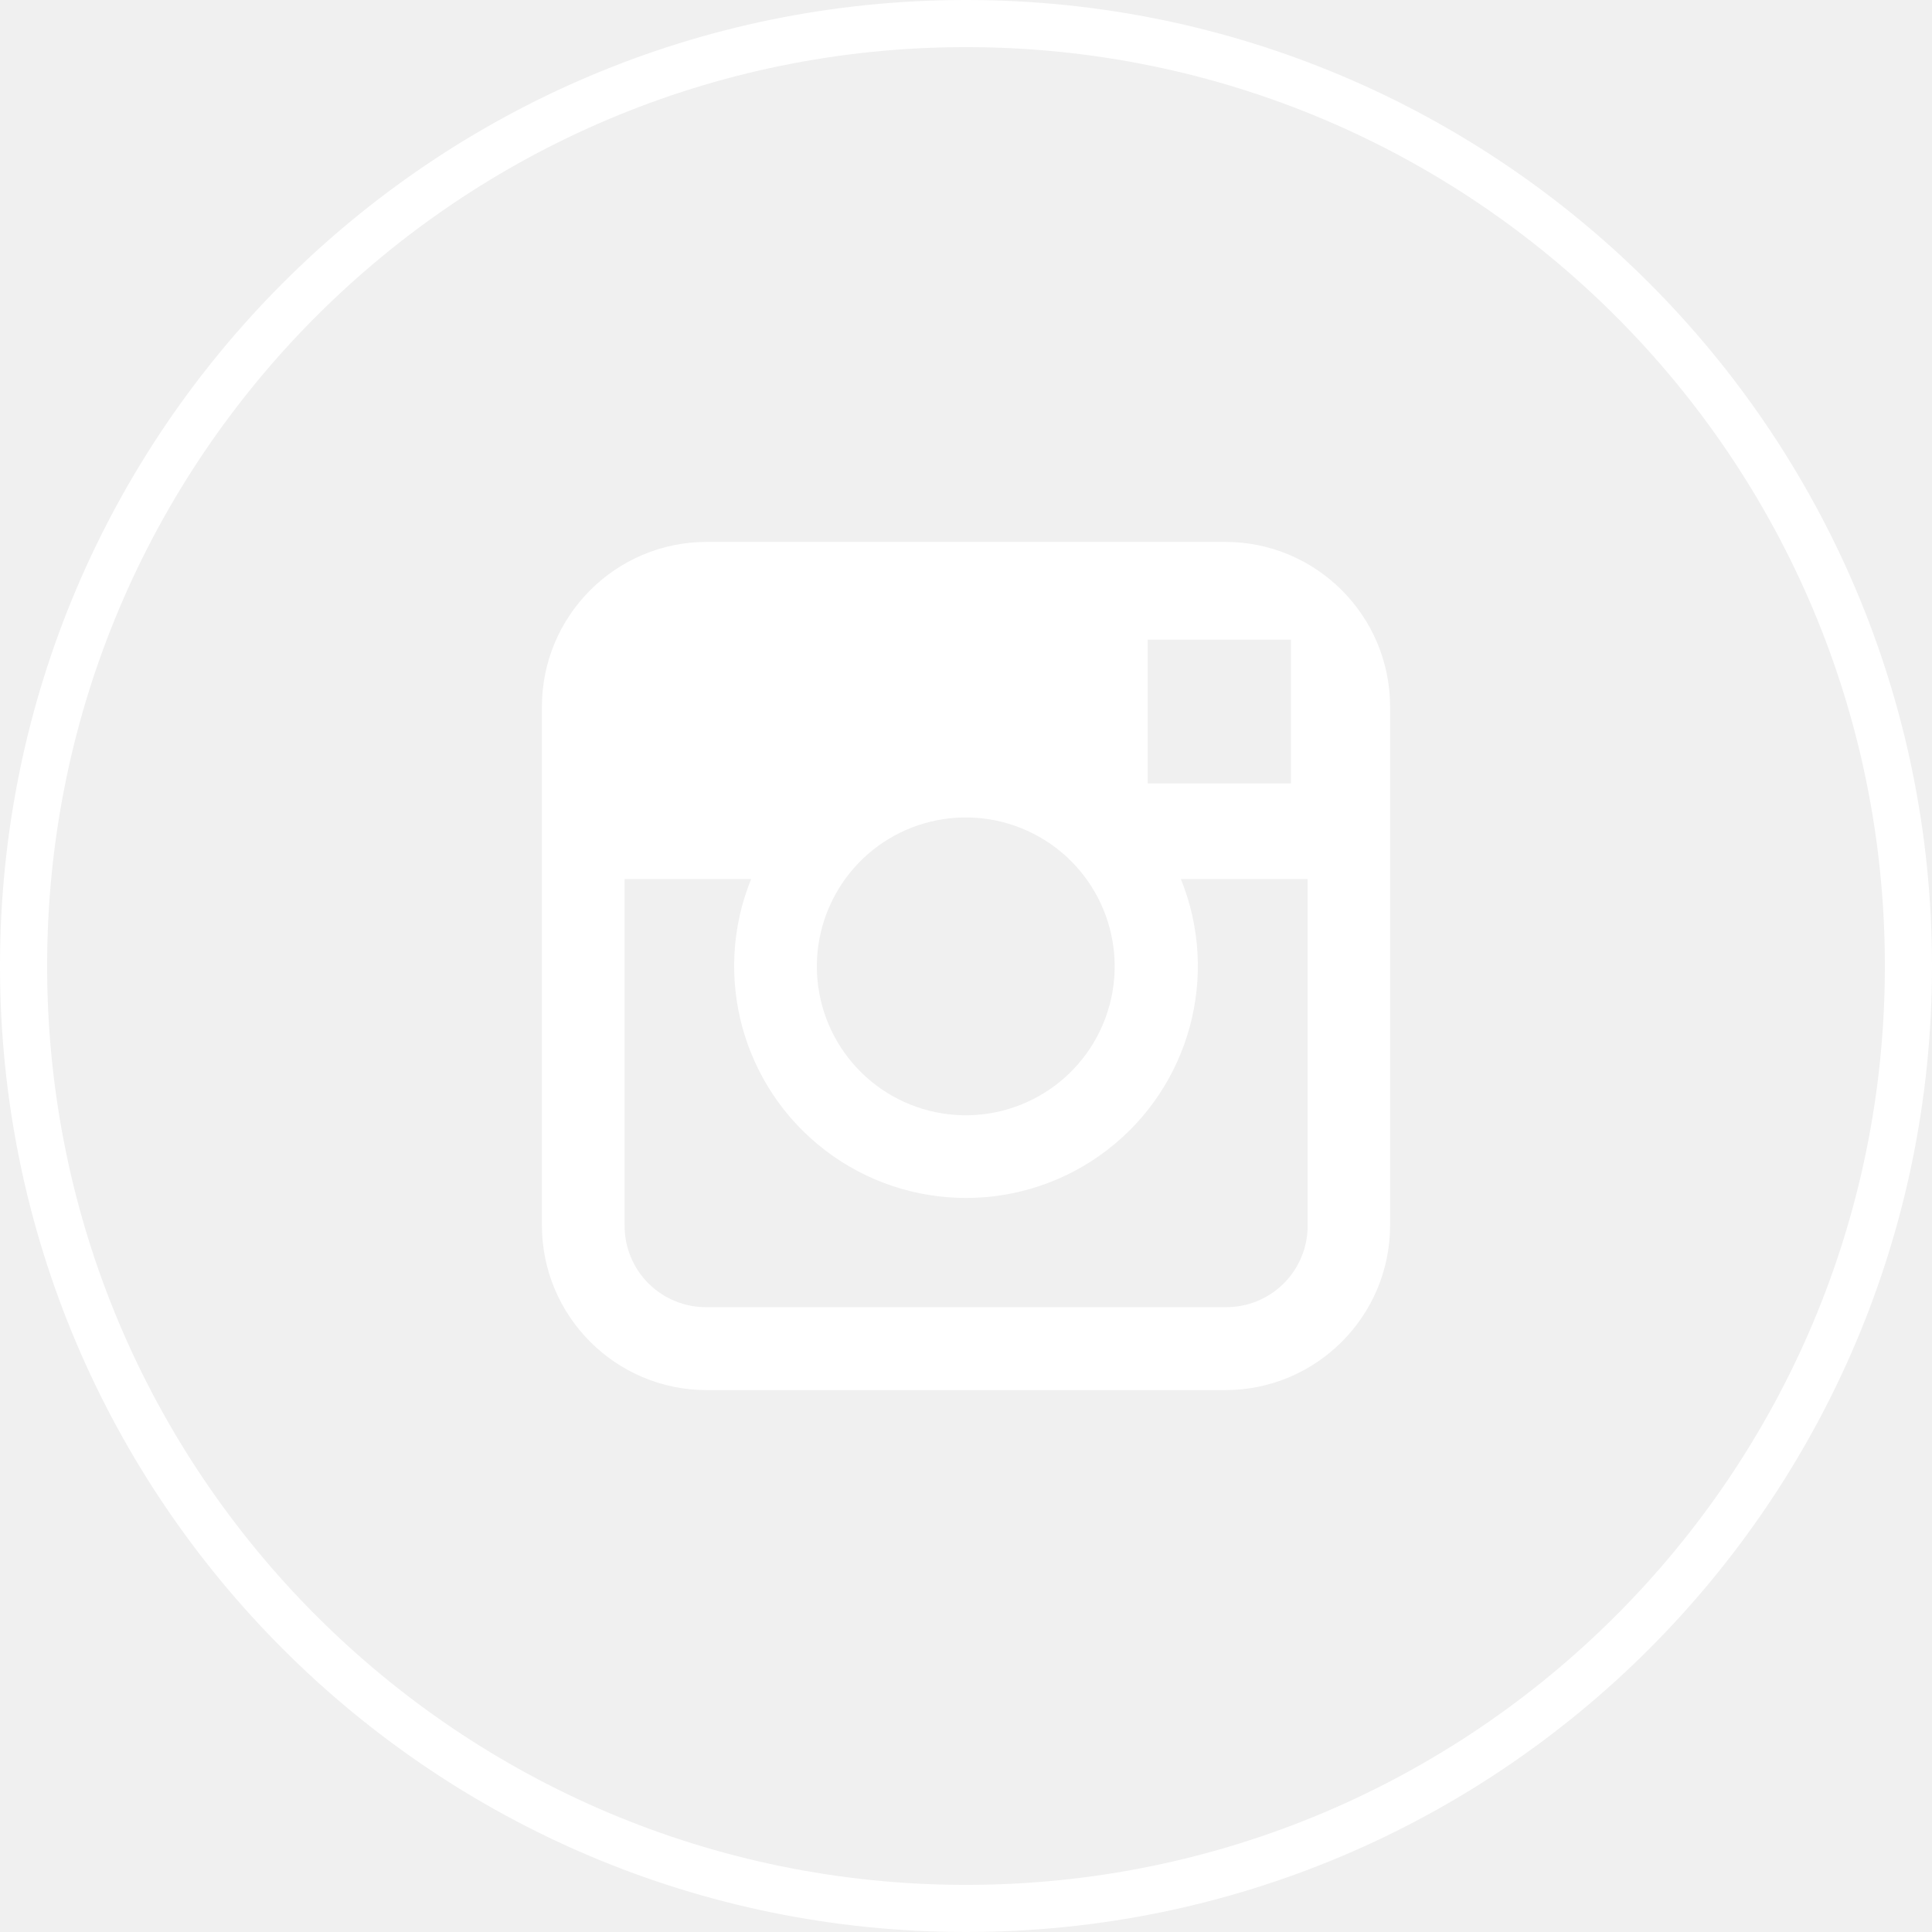
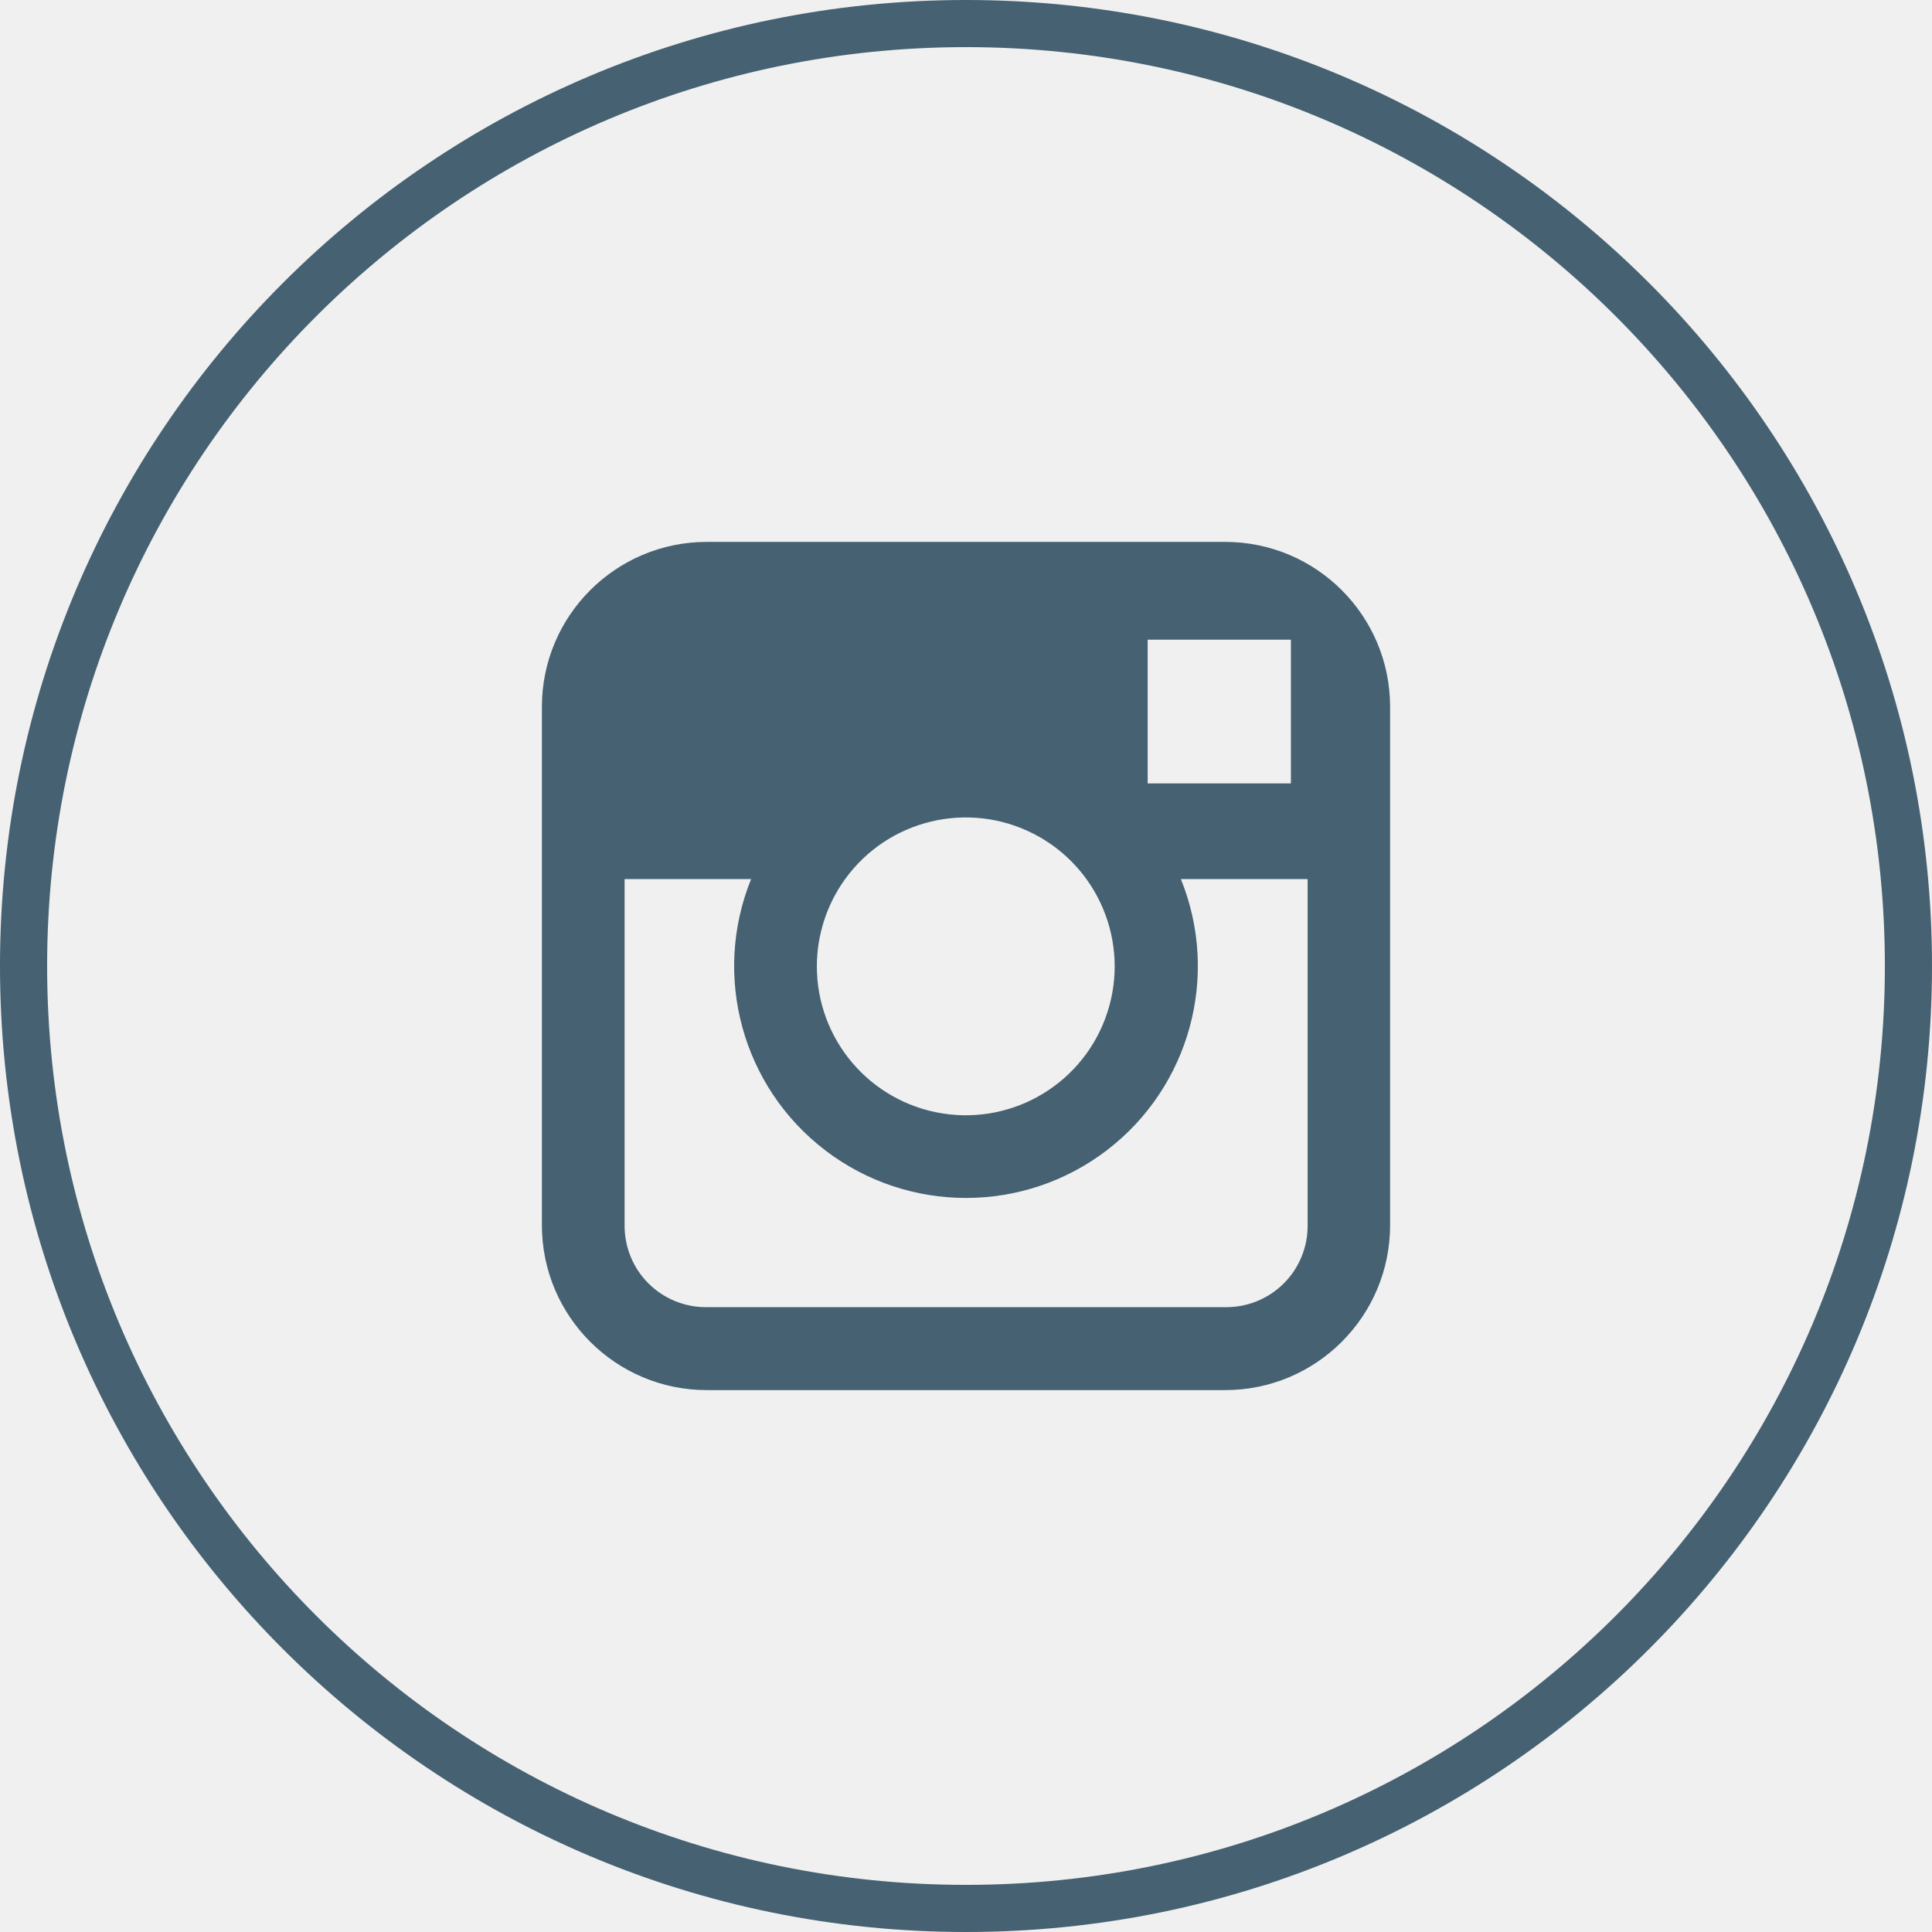
<svg xmlns="http://www.w3.org/2000/svg" viewBox="0 0 82 82">
  <defs>
-     <style>.cls-1{fill:#fff;}</style>
+     <style>.cls-1{fill:#456172;}</style>
  </defs>
  <g id="Layer_2" data-name="Layer 2">
    <g id="Icons">
      <path class="cls-1" d="M41,82A41,41,0,1,1,82,41,41,41,0,0,1,41,82ZM41,2A39,39,0,1,0,80,41,39,39,0,0,0,41,2Z" />
      <path class="cls-1" d="M52,23H30a7,7,0,0,0-7,7V52a7,7,0,0,0,7,7H52a7,7,0,0,0,7-7V30A7,7,0,0,0,52,23Zm2,4.15h.79v6.1l-6.08,0,0-6.1ZM35.87,37.31A6.32,6.32,0,1,1,34.67,41,6.33,6.33,0,0,1,35.87,37.31ZM55.5,52A3.45,3.45,0,0,1,52,55.48H30A3.45,3.45,0,0,1,26.51,52V37.31h5.37a9.84,9.84,0,1,0,18.24,0H55.5Z" />
    </g>
  </g>
</svg>
